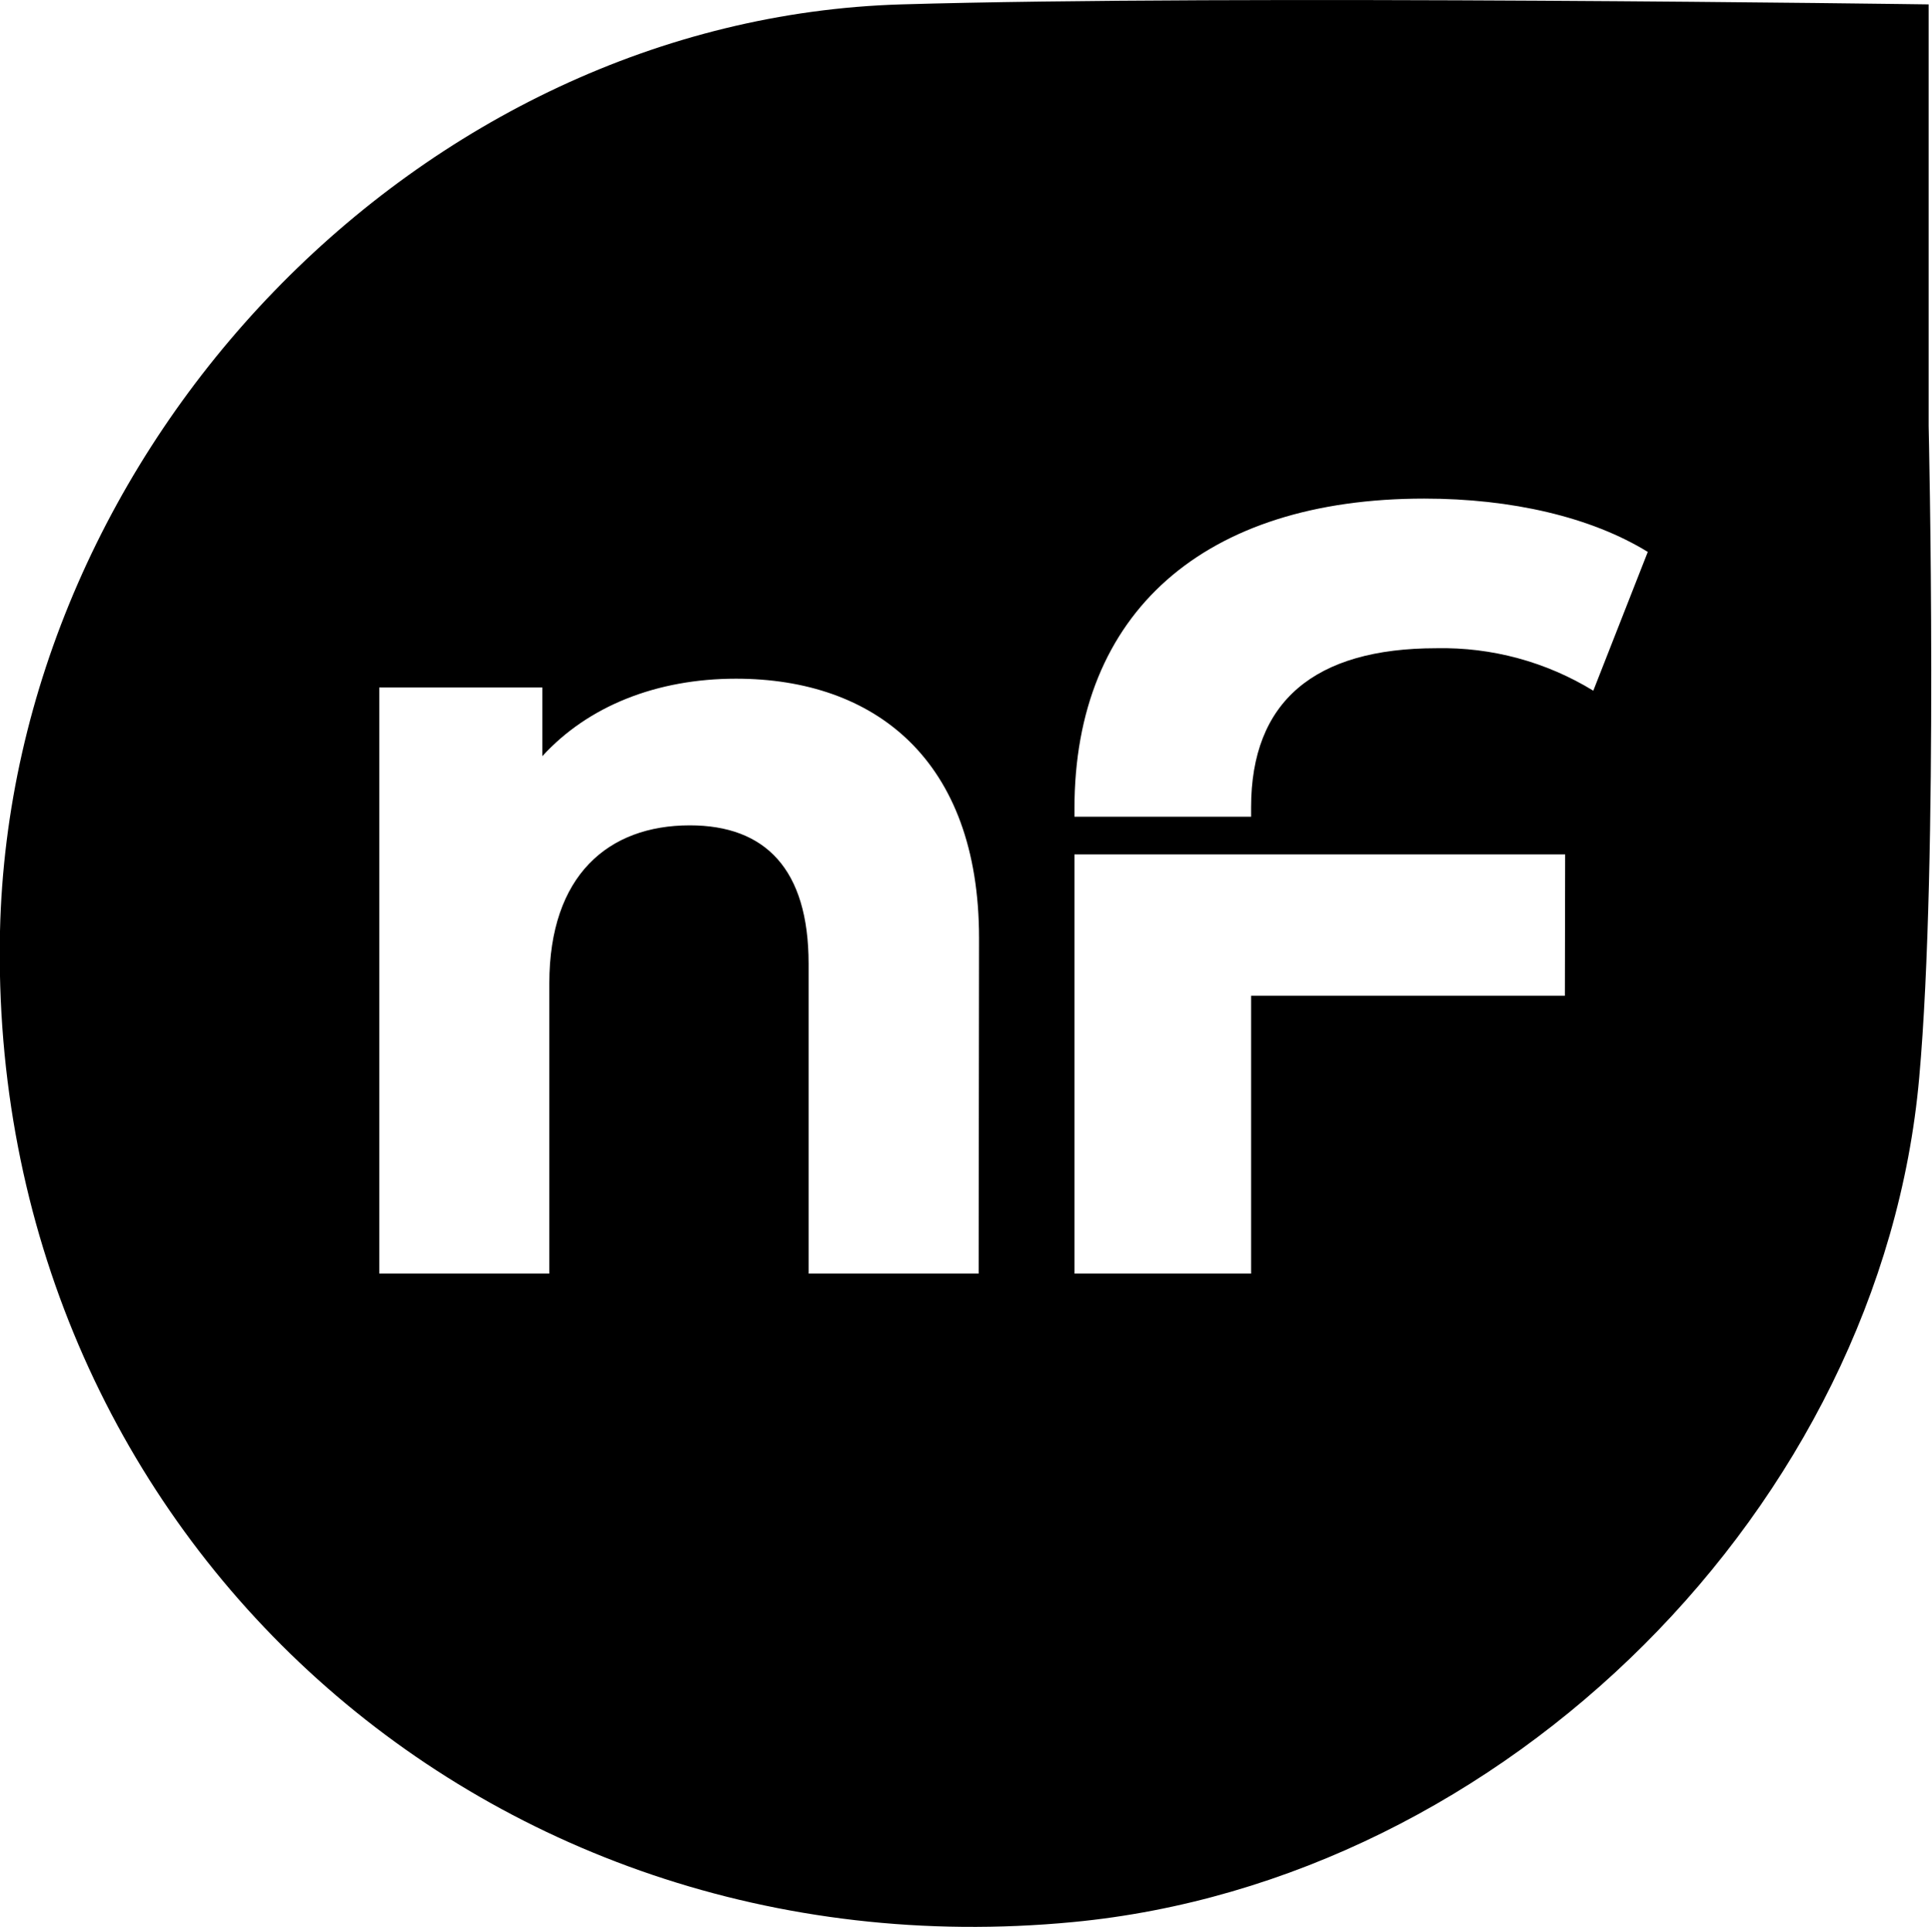
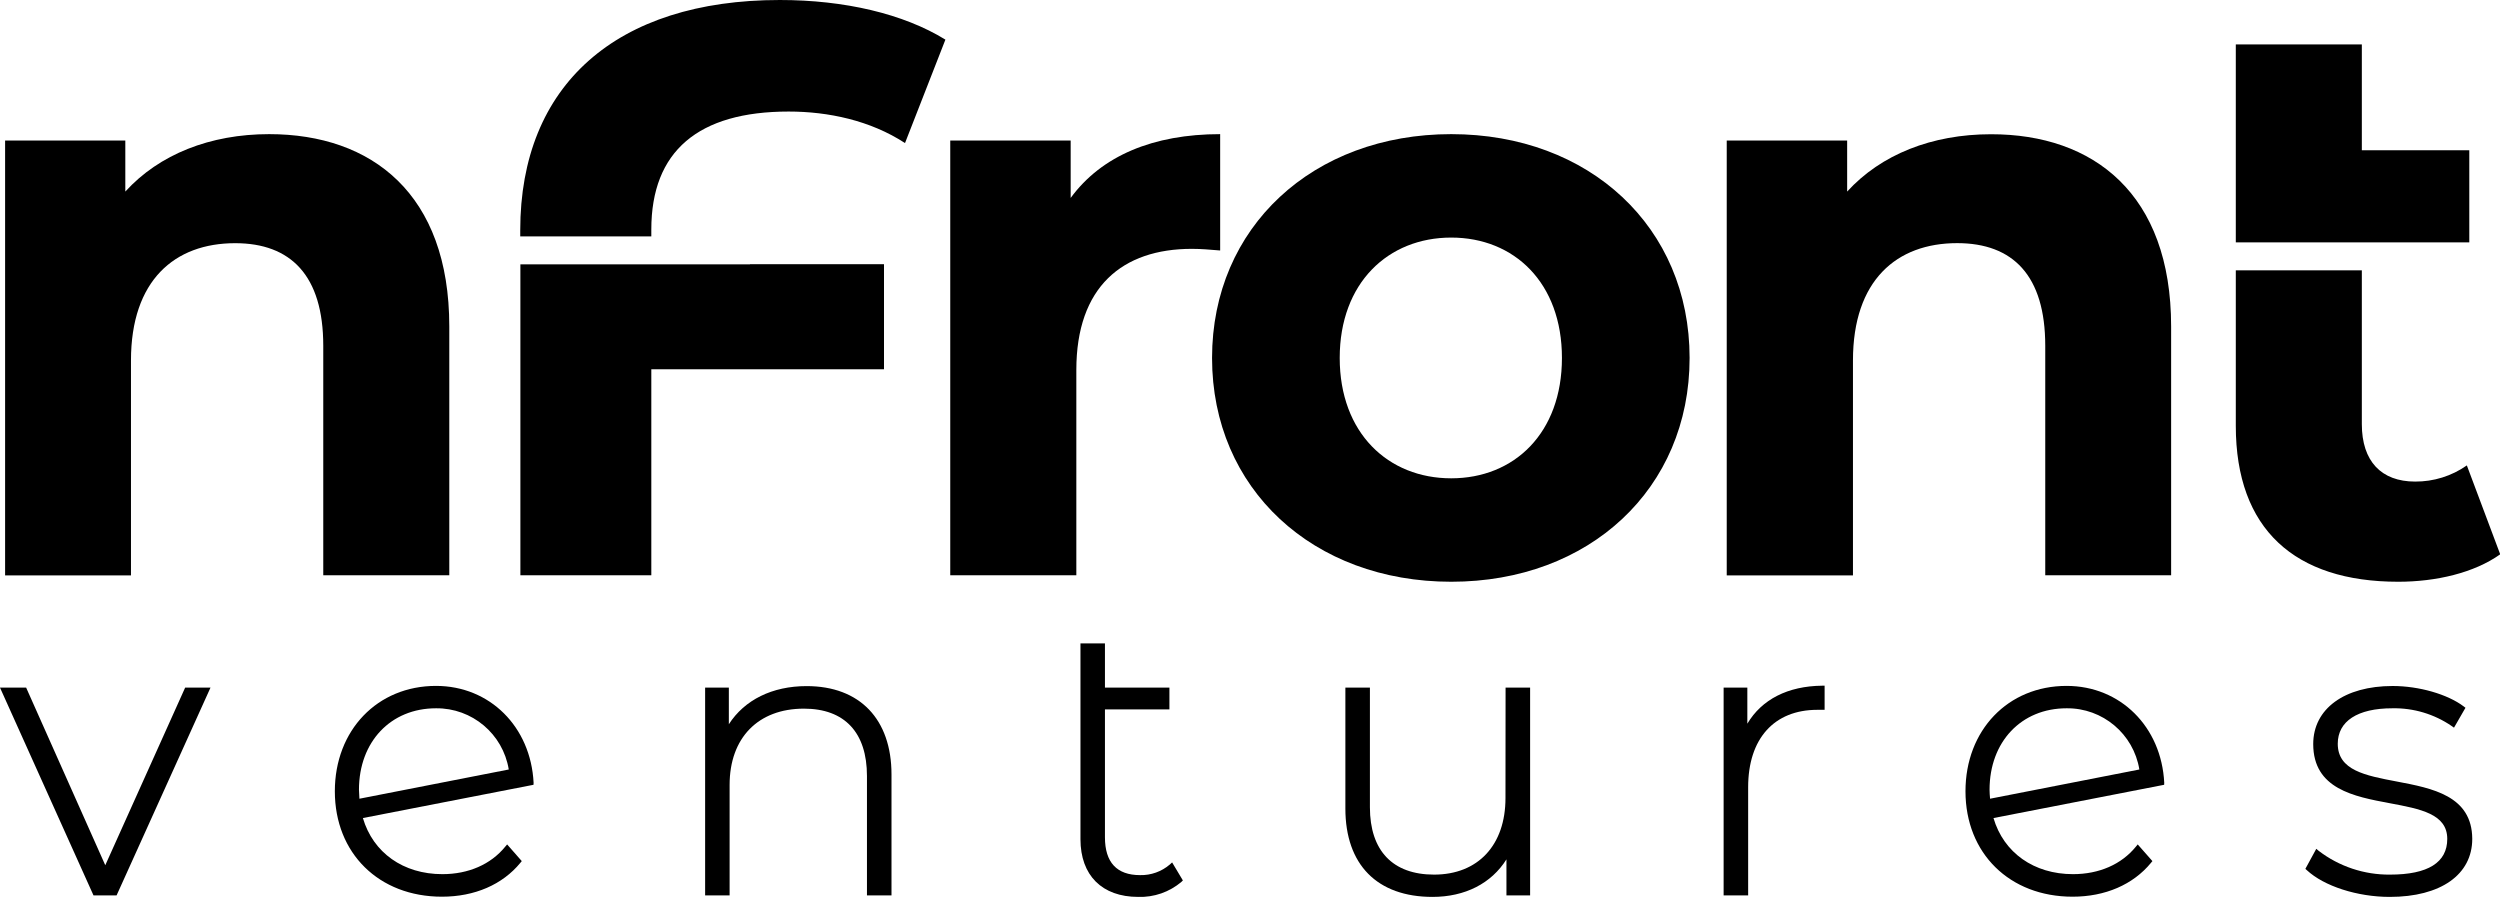
- <svg xmlns="http://www.w3.org/2000/svg" viewBox="0 0 149.56 149.26">
-   <path d="m149.36 33v-32.66s-53.78-.76-79.54 0c-37.34 1.1-68.96 34.22-69.82 71.78-1 46.07 37 81.16 83.09 76.76 33.49-3.19 62.6-32.28 65.54-65.41 1.51-16.81.73-50.47.73-50.47zm-73.57 65.65h-13.17v-24c0-7.35-3.37-10.72-9.2-10.72-6.32 0-10.88 3.88-10.88 12.24v22.48h-13.17v-45.4h12.63v5.32c3.54-3.88 8.86-6 15-6 10.72 0 18.82 6.25 18.82 20.09zm45.4-21.52h-24.3v21.52h-13.68v-32.47h24 14zm2.2-23.63a22.38 22.38 0 0 0 -12.15-3.29c-9.46 0-14.35 4.14-14.35 12.32v.73h-13.68v-.64c0-15.19 10.05-24 27.09-24 6.76 0 12.92 1.43 17.31 4.13z" />
+ <svg xmlns="http://www.w3.org/2000/svg" viewBox="0 0 490.16 175.85">
+   <g>
+     <path d="m88.09 64v48.79h-24.71v-45c0-13.79-6.38-20.11-17.27-20.11-11.88 0-20.43 7.29-20.43 23v42.14h-24.68v-85.26h23.57v10c6.65-7.3 16.63-11.26 28.2-11.26 20.12 0 35.32 11.7 35.32 37.7z" />
+     <path d="m239.23 26.3v22.81c-2.06-.16-3.65-.32-5.55-.32-13.62 0-22.65 7.44-22.65 23.76v40.24h-24.72v-85.23h23.61v11.25c6.02-8.24 16.16-12.51 29.31-12.51z" />
+     <path d="m237.64 70.18c0-25.66 19.8-43.88 46.89-43.88s46.74 18.22 46.74 43.88-19.65 43.88-46.74 43.88-46.89-18.21-46.89-43.88zm68.6 0c0-14.73-9.35-23.6-21.71-23.6s-21.86 8.87-21.86 23.6 9.5 23.6 21.86 23.6 21.71-8.87 21.71-23.6z" />
+     <path d="m425.68 64v48.79h-24.68v-45c0-13.78-6.34-20.12-17.27-20.12-11.88 0-20.43 7.29-20.43 23v42.14h-24.75v-85.25h23.61v10c6.65-7.28 16.63-11.24 28.2-11.24 20.11-.02 35.32 11.68 35.32 37.68z" />
+     <path d="m484.14 47.52v-18.06h-21.07v-20.75h-24.71v38.81z" />
+     <path d="m483.66 91.25a17.48 17.48 0 0 1 -10.14 3.17c-6.65 0-10.45-4-10.45-11.25v-30.17h-24.71v30.49c0 20.28 11.56 30.57 31.84 30.57 7.44 0 14.89-1.74 20-5.38z" />
+     <path d="m152.89 0c-32 0-50.89 16.63-50.89 45.15v1.2h25.7v-1.35c0-15.36 9.19-23.13 26.93-23.13 7.76 0 16 1.74 22.81 6.18l7.92-20.28c-8.24-5.08-19.8-7.77-32.47-7.77z" />
+     <path d="m147.04 51.83h-45.01v60.96h25.67v-40.39h45.62v-20.6h-26.28z" />
+   </g>
+   <path d="m20.64 169.64-15.38-34.52-.13-.3h-5.13l18.33 40.73h4.53l18.41-40.73h-4.97z" />
+   <path d="m104.62 153.48c-.55-11-8.6-19-19.14-19-11.49 0-19.83 8.69-19.83 20.66 0 12.17 8.65 20.67 21 20.67 6.4 0 11.86-2.36 15.38-6.65l.27-.33-2.87-3.27-.38.45c-2.83 3.47-7.2 5.38-12.32 5.38-7.66 0-13.58-4.2-15.58-11l33.45-6.52zm-19.14-14.61a14.31 14.31 0 0 1 14.27 12l-29.28 5.73c0-.6-.09-1.21-.09-1.76 0-9.39 6.21-15.97 15.1-15.97z" />
+   <path d="m158.15 134.52c-6.73 0-12.18 2.7-15.25 7.48v-7.18h-4.65v40.73h4.8v-21.66c0-9.22 5.59-14.95 14.57-14.95 8 0 12.36 4.69 12.36 13.2v23.41h4.81v-23.71c0-10.84-6.22-17.32-16.64-17.32z" />
+   <path d="m229.36 169.5a8.66 8.66 0 0 1 -5.83 2.08c-4.57 0-6.89-2.5-6.89-7.42v-25.07h12.64v-4.27h-12.64v-8.67h-4.8v38.39c0 7.09 4.23 11.31 11.31 11.31a12.46 12.46 0 0 0 8.49-2.95l.28-.28-2.11-3.53z" />
+   <path d="m295.17 156.48c0 9.22-5.38 15-14 15-8.11 0-12.58-4.69-12.58-13.2v-23.46h-4.81v23.71c0 11 6.23 17.32 17.09 17.32 6.37 0 11.54-2.65 14.49-7.36v7.06h4.64v-40.73h-4.81z" />
+   <path d="m342.59 141.89v-7.07h-4.65v40.73h4.81v-21.2c0-9.51 5.07-15.18 13.58-15.18a2.58 2.58 0 0 1 .39 0 4.55 4.55 0 0 0 .52 0h.5v-4.73h-.5c-6.7.08-11.82 2.68-14.65 7.45z" />
+   <path d="m424.33 153.48c-.55-11-8.61-19-19.15-19-11.49 0-19.82 8.69-19.82 20.66 0 12.17 8.65 20.67 21 20.67 6.39 0 11.86-2.36 15.38-6.65l.27-.33-2.88-3.27-.37.45c-2.83 3.47-7.2 5.38-12.32 5.38-7.66 0-13.59-4.2-15.59-11l33.46-6.52zm-19.15-14.61a14.3 14.3 0 0 1 14.27 12l-29.27 5.73c-.05-.6-.1-1.2-.1-1.76 0-9.39 6.21-15.97 15.1-15.97z" />
+   <path d="m469.94 153.23c-6.22-1.18-11.59-2.2-11.59-7.41 0-4.42 3.89-6.95 10.69-6.95a19.87 19.87 0 0 1 11.65 3.48l.45.32 2.25-3.9-.35-.27c-3.16-2.38-8.75-4-13.93-4-9.46 0-15.57 4.47-15.57 11.38 0 8.8 8 10.29 15 11.6 6.05 1.13 11.28 2.11 11.28 7 0 4.62-3.77 7-11.22 7a22.66 22.66 0 0 1 -14-4.67l-.46-.39-2.14 3.93.3.27c3.37 3.13 9.9 5.23 16.24 5.23 10 0 16.18-4.36 16.18-11.38-.04-8.47-7.87-9.92-14.78-11.24z" />
</svg>
